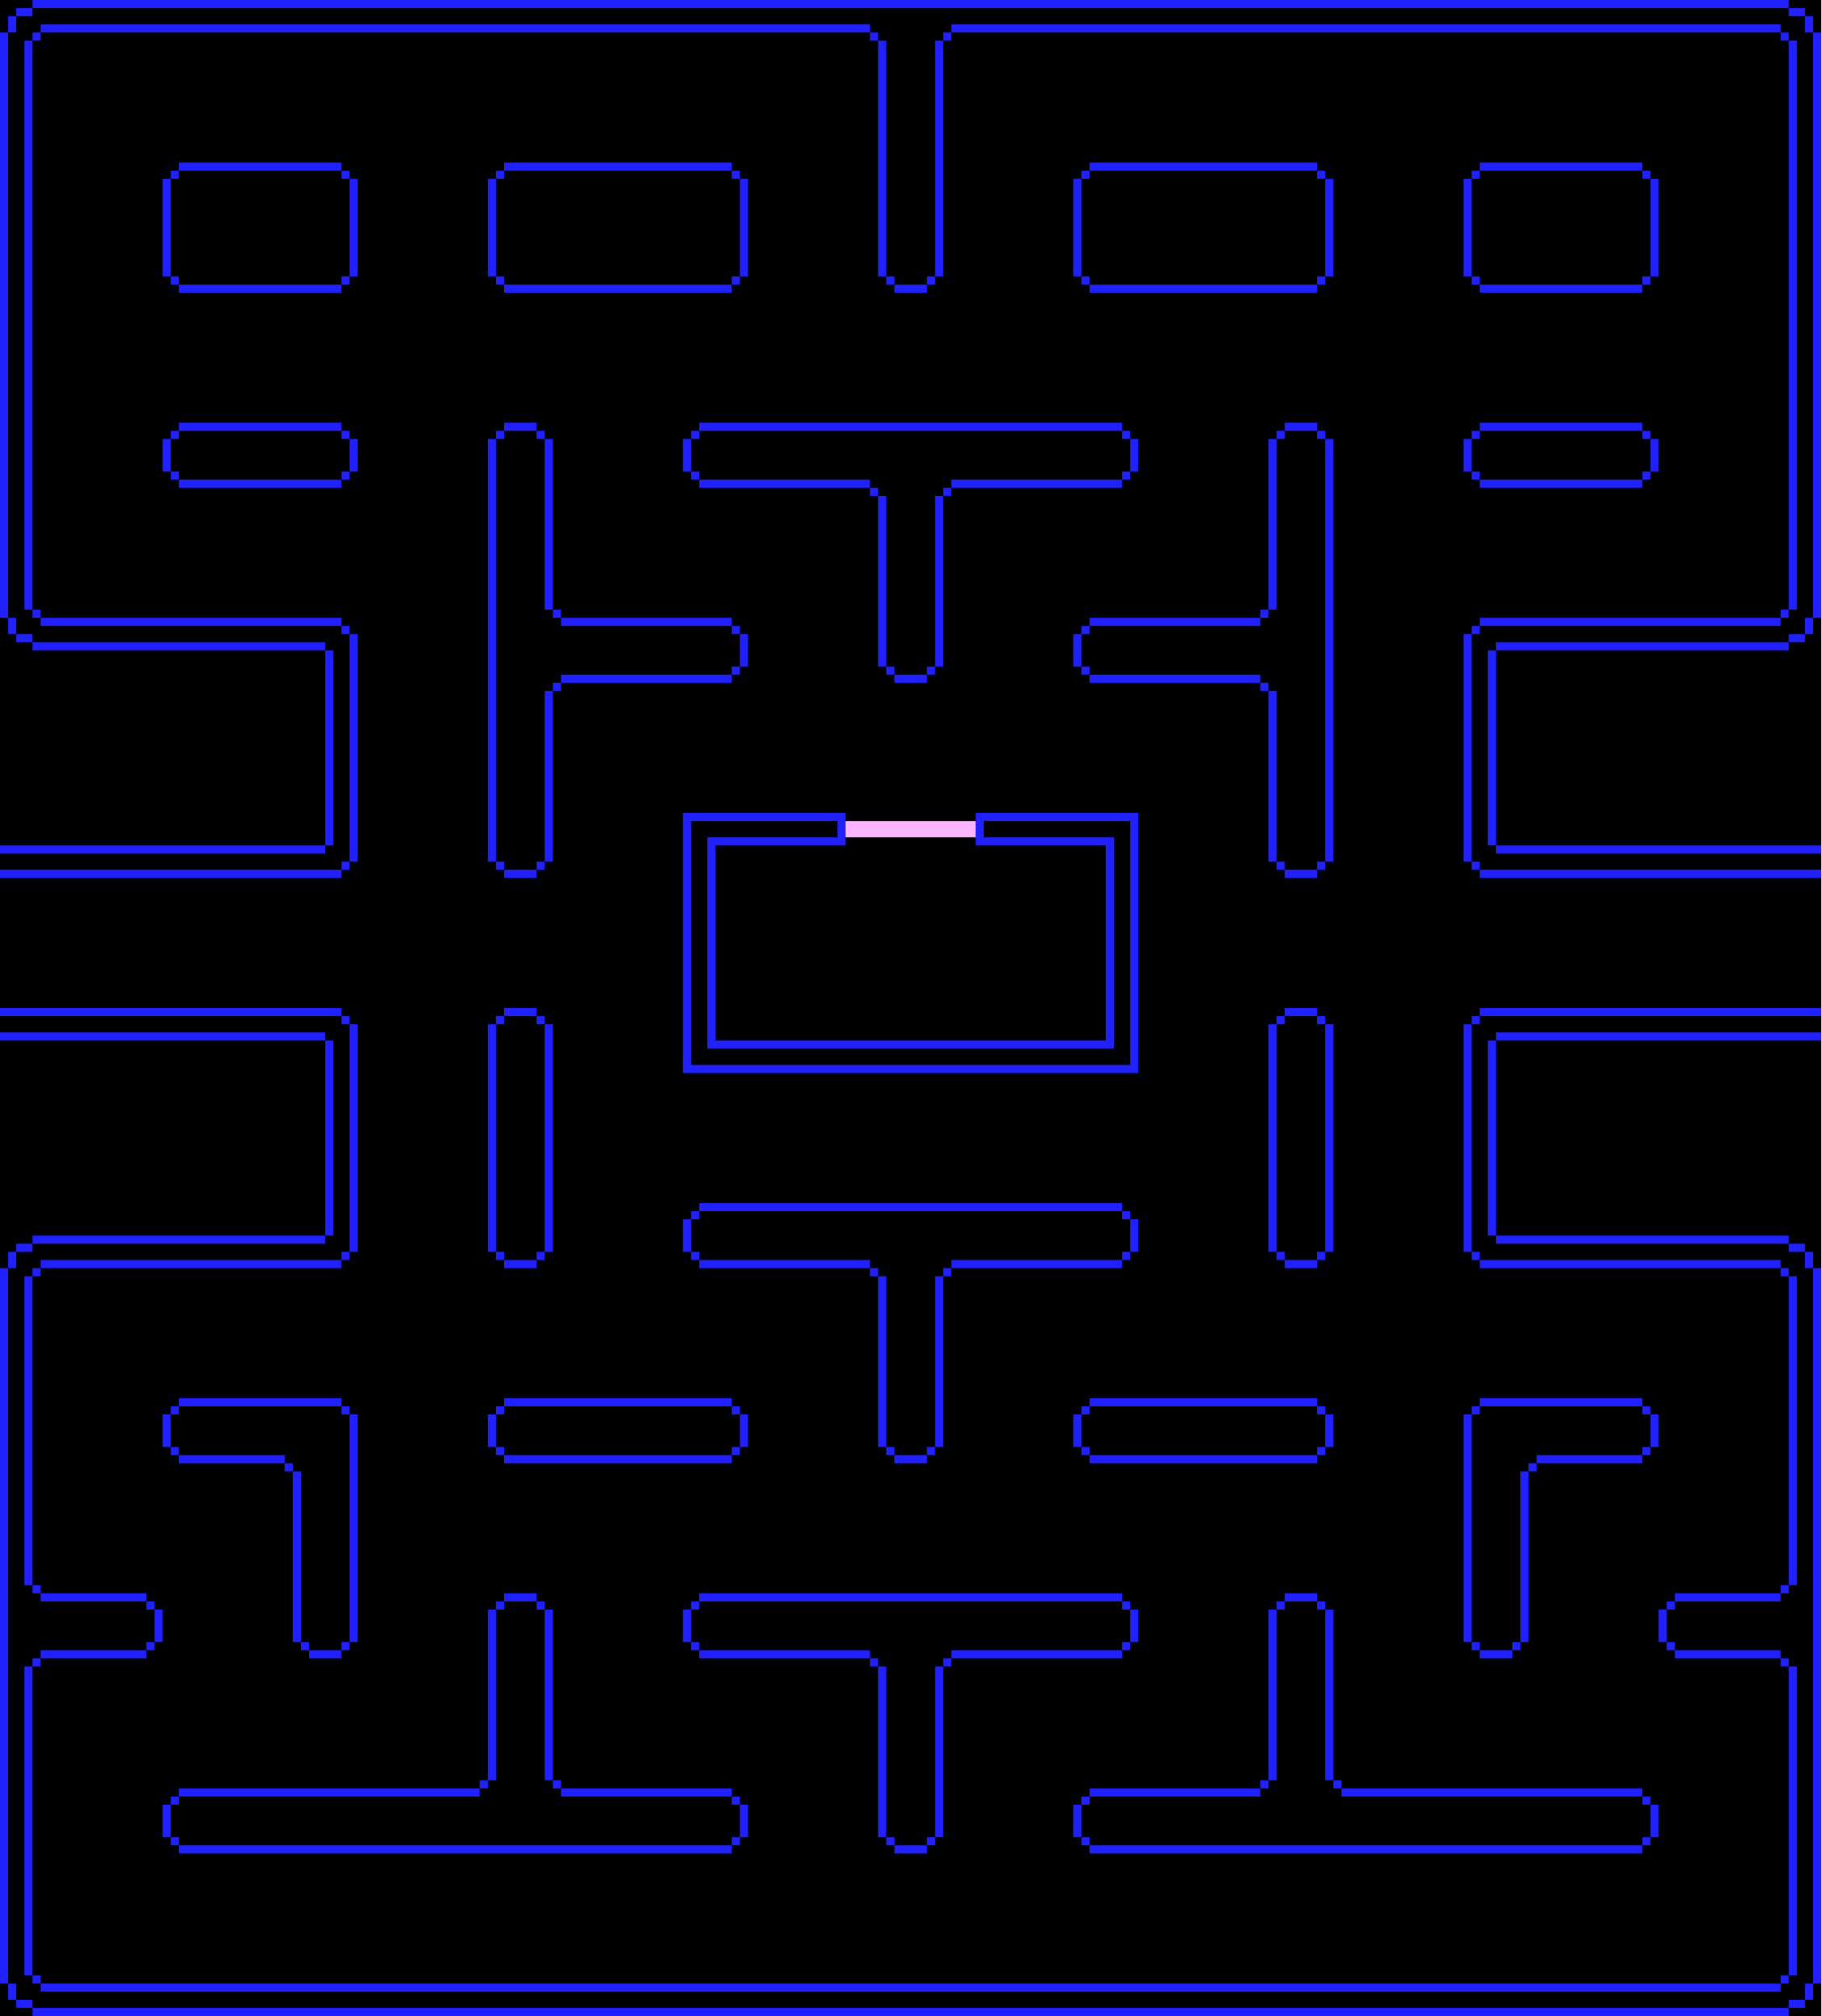
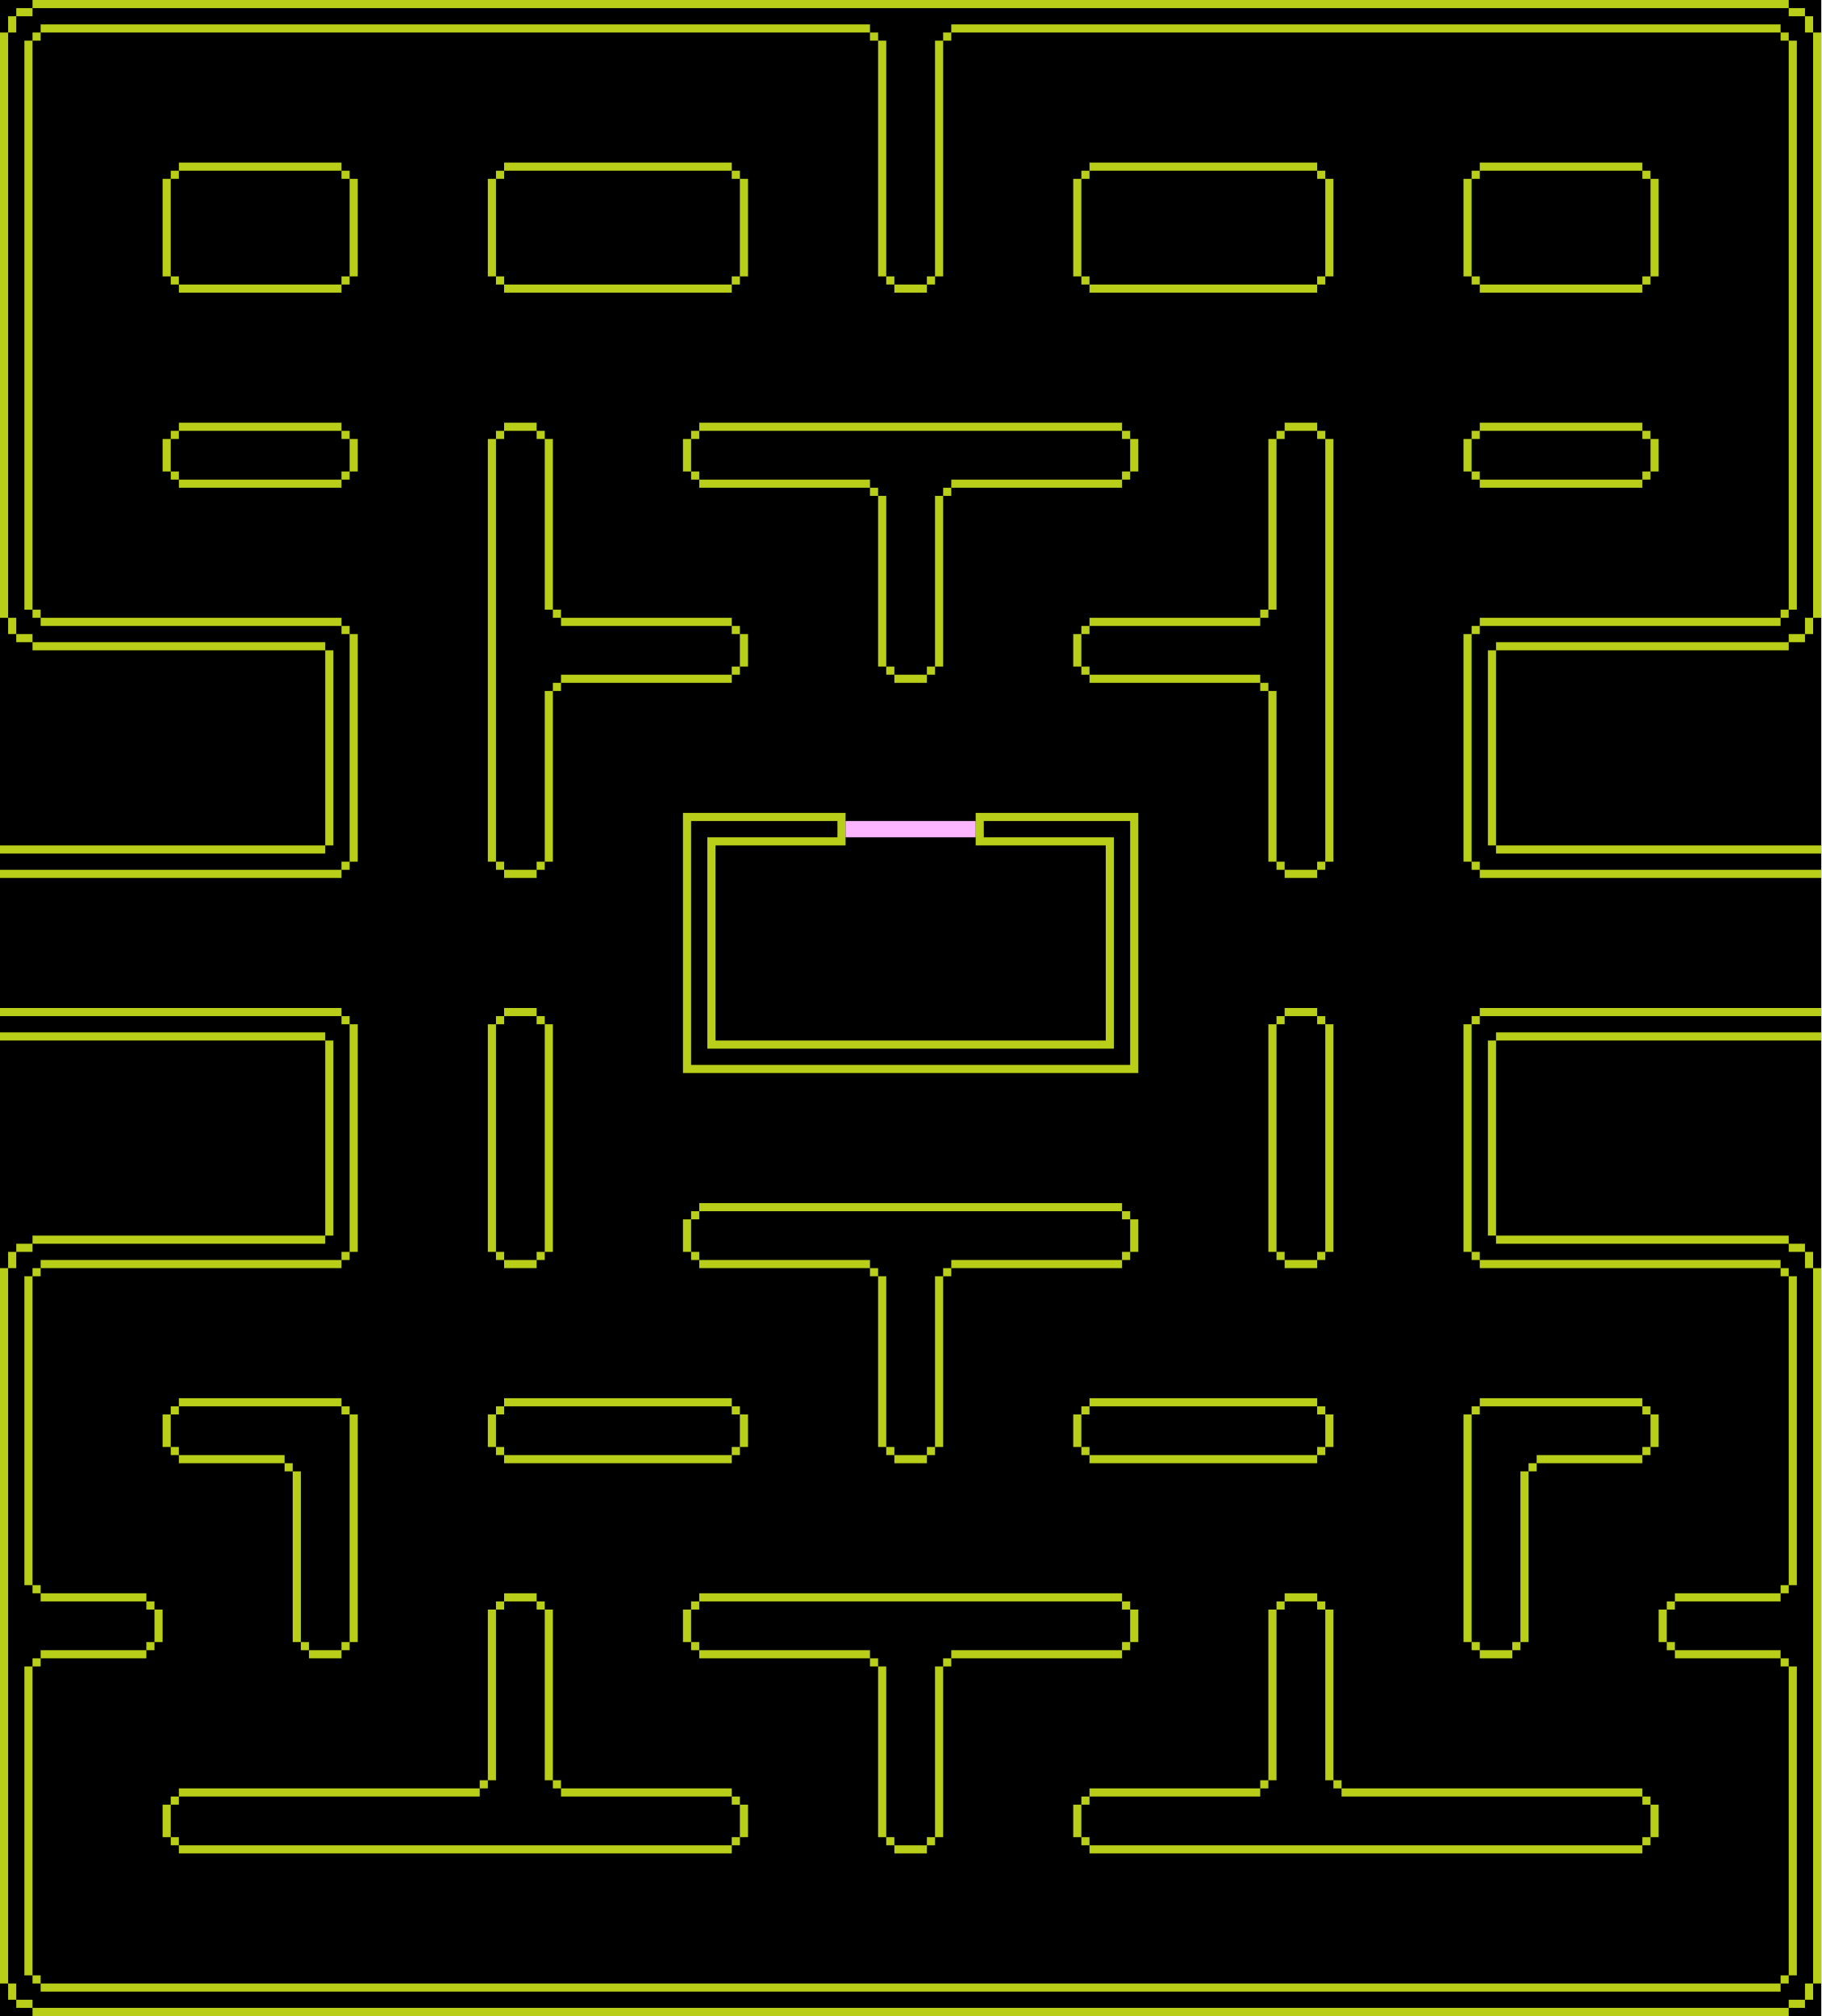
- <svg xmlns="http://www.w3.org/2000/svg" width="224" height="248" viewBox="0 0 224 248" fill="none">
-   <rect width="224" height="248" fill="white" />
-   <rect width="224" height="248" fill="black" />
-   <path fill-rule="evenodd" clip-rule="evenodd" d="M104 100H84V132H140V100H120V104H136V128H88V104H104V100ZM103 101H85V131H139V101H121V103H137V129H87V103H103V101Z" fill="#2121FF" />
-   <path d="M104 103V101H120V103H104Z" fill="#FCB5FF" />
-   <path fill-rule="evenodd" clip-rule="evenodd" d="M22 52H42V53H22V52ZM21 54H22V53H21V54ZM21 58V54H20V58H21ZM22 59V58H21V59H22ZM42 59H22V60H42V59ZM43 58H42V59H43V58ZM43 54H42V53H43V54ZM43 54V58H44V54H43Z" fill="#2121FF" />
-   <path fill-rule="evenodd" clip-rule="evenodd" d="M182 52H202V53H182V52ZM181 54H182V53H181V54ZM181 58V54H180V58H181ZM182 59V58H181V59H182ZM202 59H182V60H202V59ZM203 58H202V59H203V58ZM203 54H202V53H203V54ZM203 54V58H204V54H203Z" fill="#2121FF" />
-   <path fill-rule="evenodd" clip-rule="evenodd" d="M62 124H66V125H62V124ZM61 126H62V125H61V126ZM61 154V126H60V154H61ZM62 155V154H61V155H62ZM66 155H62V156H66V155ZM67 154H66V155H67V154ZM67 126H66V125H67V126ZM67 126V154H68V126H67Z" fill="#2121FF" />
-   <path fill-rule="evenodd" clip-rule="evenodd" d="M158 124H162V125H158V124ZM157 126H158V125H157V126ZM157 154V126H156V154H157ZM158 155V154H157V155H158ZM162 155H158V156H162V155ZM163 154H162V155H163V154ZM163 126H162V125H163V126ZM163 126V154H164V126H163Z" fill="#2121FF" />
-   <path fill-rule="evenodd" clip-rule="evenodd" d="M164 174L164 178L163 178L163 174L164 174ZM162 173L162 174L163 174L163 173L162 173ZM134 173L162 173L162 172L134 172L134 173ZM133 174L134 174L134 173L133 173L133 174ZM133 178L133 174L132 174L132 178L133 178ZM134 179L134 178L133 178L133 179L134 179ZM162 179L162 178L163 178L163 179L162 179ZM162 179L134 179L134 180L162 180L162 179Z" fill="#2121FF" />
-   <path fill-rule="evenodd" clip-rule="evenodd" d="M92 174L92 178L91 178L91 174L92 174ZM90 173L90 174L91 174L91 173L90 173ZM62 173L90 173L90 172L62 172L62 173ZM61 174L62 174L62 173L61 173L61 174ZM61 178L61 174L60 174L60 178L61 178ZM62 179L62 178L61 178L61 179L62 179ZM90 179L90 178L91 178L91 179L90 179ZM90 179L62 179L62 180L90 180L90 179Z" fill="#2121FF" />
-   <path fill-rule="evenodd" clip-rule="evenodd" d="M22 20H42V21H22V20ZM21 22H22V21H21V22ZM21 34V22H20V34H21ZM22 35V34H21V35H22ZM42 35H22V36H42V35ZM43 34H42V35H43V34ZM43 22H42V21H43V22ZM43 22V34H44V22H43Z" fill="#2121FF" />
-   <path fill-rule="evenodd" clip-rule="evenodd" d="M182 20H202V21H182V20ZM181 22H182V21H181V22ZM181 34V22H180V34H181ZM182 35V34H181V35H182ZM202 35H182V36H202V35ZM203 34H202V35H203V34ZM203 22H202V21H203V22ZM203 22V34H204V22H203Z" fill="#2121FF" />
-   <path fill-rule="evenodd" clip-rule="evenodd" d="M62 20H90V21H62V20ZM61 22H62V21H61V22ZM61 34V22H60V34H61ZM62 35V34H61V35H62ZM90 35H62V36H90V35ZM91 34H90V35H91V34ZM91 22H90V21H91V22ZM91 22V34H92V22H91Z" fill="#2121FF" />
-   <path fill-rule="evenodd" clip-rule="evenodd" d="M134 20H162V21H134V20ZM133 22H134V21H133V22ZM133 34V22H132V34H133ZM134 35V34H133V35H134ZM162 35H134V36H162V35ZM163 34H162V35H163V34ZM163 22H162V21H163V22ZM163 22V34H164V22H163Z" fill="#2121FF" />
-   <path fill-rule="evenodd" clip-rule="evenodd" d="M62 52H66V53H62V52ZM61 54H62V53H61V54ZM61 106V54H60V106H61ZM62 107V106H61V107H62ZM66 107H62V108H66V107ZM67 106H66V107H67V106ZM68 85H67V106H68V85ZM69 84H68V85H69V84ZM90 83H69V84H90V83ZM91 82H90V83H91V82ZM91 78V82H92V78H91ZM90 77V78H91V77H90ZM69 76V77H90V76H69ZM68 75V76H69V75H68ZM67 54H66V53H67V54ZM67 54V75H68V54H67Z" fill="#2121FF" />
-   <path fill-rule="evenodd" clip-rule="evenodd" d="M140 54L140 58L139 58L139 54L140 54ZM138 53L138 54L139 54L139 53L138 53ZM86 53L138 53L138 52L86 52L86 53ZM85 54L86 54L86 53L85 53L85 54ZM85 58L85 54L84 54L84 58L85 58ZM86 59L86 58L85 58L85 59L86 59ZM107 60L107 59L86 59L86 60L107 60ZM108 61L108 60L107 60L107 61L108 61ZM109 82L109 61L108 61L108 82L109 82ZM110 83L110 82L109 82L109 83L110 83ZM114 83L110 83L110 84L114 84L114 83ZM115 82L114 82L114 83L115 83L115 82ZM116 61L115 61L115 82L116 82L116 61ZM117 60L116 60L116 61L117 61L117 60ZM138 59L138 58L139 58L139 59L138 59ZM138 59L117 59L117 60L138 60L138 59Z" fill="#2121FF" />
-   <path fill-rule="evenodd" clip-rule="evenodd" d="M162 108L158 108L158 107L162 107L162 108ZM163 106L162 106L162 107L163 107L163 106ZM163 54L163 106L164 106L164 54L163 54ZM162 53L162 54L163 54L163 53L162 53ZM158 53L162 53L162 52L158 52L158 53ZM157 54L158 54L158 53L157 53L157 54ZM156 75L157 75L157 54L156 54L156 75ZM155 76L156 76L156 75L155 75L155 76ZM134 77L155 77L155 76L134 76L134 77ZM133 78L134 78L134 77L133 77L133 78ZM133 82L133 78L132 78L132 82L133 82ZM134 83L134 82L133 82L133 83L134 83ZM155 84L155 83L134 83L134 84L155 84ZM156 85L156 84L155 84L155 85L156 85ZM157 106L158 106L158 107L157 107L157 106ZM157 106L157 85L156 85L156 106L157 106Z" fill="#2121FF" />
-   <path fill-rule="evenodd" clip-rule="evenodd" d="M140 150L140 154L139 154L139 150L140 150ZM138 149L138 150L139 150L139 149L138 149ZM86 149L138 149L138 148L86 148L86 149ZM85 150L86 150L86 149L85 149L85 150ZM85 154L85 150L84 150L84 154L85 154ZM86 155L86 154L85 154L85 155L86 155ZM107 156L107 155L86 155L86 156L107 156ZM108 157L108 156L107 156L107 157L108 157ZM109 178L109 157L108 157L108 178L109 178ZM110 179L110 178L109 178L109 179L110 179ZM114 179L110 179L110 180L114 180L114 179ZM115 178L114 178L114 179L115 179L115 178ZM116 157L115 157L115 178L116 178L116 157ZM117 156L116 156L116 157L117 157L117 156ZM138 155L138 154L139 154L139 155L138 155ZM138 155L117 155L117 156L138 156L138 155Z" fill="#2121FF" />
-   <path fill-rule="evenodd" clip-rule="evenodd" d="M140 198L140 202L139 202L139 198L140 198ZM138 197L138 198L139 198L139 197L138 197ZM86 197L138 197L138 196L86 196L86 197ZM85 198L86 198L86 197L85 197L85 198ZM85 202L85 198L84 198L84 202L85 202ZM86 203L86 202L85 202L85 203L86 203ZM107 204L107 203L86 203L86 204L107 204ZM108 205L108 204L107 204L107 205L108 205ZM109 226L109 205L108 205L108 226L109 226ZM110 227L110 226L109 226L109 227L110 227ZM114 227L110 227L110 228L114 228L114 227ZM115 226L114 226L114 227L115 227L115 226ZM116 205L115 205L115 226L116 226L116 205ZM117 204L116 204L116 205L117 205L117 204ZM138 203L138 202L139 202L139 203L138 203ZM138 203L117 203L117 204L138 204L138 203Z" fill="#2121FF" />
-   <path fill-rule="evenodd" clip-rule="evenodd" d="M22 172H42V173H22V172ZM21 174H22V173H21V174ZM21 178V174H20V178H21ZM22 179V178H21V179H22ZM35 180V179H22V180H35ZM36 181V180H35V181H36ZM37 202V181H36V202H37ZM38 203V202H37V203H38ZM42 203H38V204H42V203ZM43 202H42V203H43V202ZM43 174H42V173H43V174ZM43 174V202H44V174H43Z" fill="#2121FF" />
-   <path fill-rule="evenodd" clip-rule="evenodd" d="M202 172H182V173H202V172ZM203 174H202V173H203V174ZM203 178V174H204V178H203ZM202 179V178H203V179H202ZM189 180V179H202V180H189ZM188 181V180H189V181H188ZM187 202V181H188V202H187ZM186 203V202H187V203H186ZM182 203H186V204H182V203ZM181 202H182V203H181V202ZM181 174H182V173H181V174ZM181 174V202H180V174H181Z" fill="#2121FF" />
-   <path fill-rule="evenodd" clip-rule="evenodd" d="M62 196H66V197H62V196ZM61 198H62V197H61V198ZM60 219H61V198H60V219ZM59 220H60V219H59V220ZM22 221H59V220H22V221ZM21 222H22V221H21V222ZM21 226V222H20V226H21ZM22 227V226H21V227H22ZM90 227H22V228H90V227ZM91 226H90V227H91V226ZM91 222V226H92V222H91ZM90 221V222H91V221H90ZM69 220V221H90V220H69ZM68 219V220H69V219H68ZM67 198H66V197H67V198ZM67 198V219H68V198H67Z" fill="#2121FF" />
-   <path fill-rule="evenodd" clip-rule="evenodd" d="M162 196H158V197H162V196ZM163 198H162V197H163V198ZM164 219H163V198H164V219ZM165 220H164V219H165V220ZM202 221H165V220H202V221ZM203 222H202V221H203V222ZM203 226V222H204V226H203ZM202 227V226H203V227H202ZM134 227H202V228H134V227ZM133 226H134V227H133V226ZM133 222V226H132V222H133ZM134 221V222H133V221H134ZM155 220V221H134V220H155ZM156 219V220H155V219H156ZM157 198H158V197H157V198ZM157 198V219H156V198H157Z" fill="#2121FF" />
-   <path fill-rule="evenodd" clip-rule="evenodd" d="M0 124H42V125H0V124ZM0 127V128H40V152H4V153H2V154H1V156H0V244H1V246H2V247H4V248H220V247H222V246H223V244H224V156H223V154H222V153H220V152H184V128H224V127H184V128H183V152H184V153H220V154H222V156H223V244H222V246H220V247H4V246H2V244H1V156H2V154H4V153H40V152H41V128H40V127H0ZM224 125V124H182V125H181V126H180V154H181V155H182V156H219V157H220V195H219V196H206V197H205V198H204V202H205V203H206V204H219V205H220V243H219V244H5V243H4V205H5V204H18V203H19V202H20V198H19V197H18V196H5V195H4V157H5V156H42V155H43V154H44V126H43V125H42V126H43V154H42V155H5V156H4V157H3V195H4V196H5V197H18V198H19V202H18V203H5V204H4V205H3V243H4V244H5V245H219V244H220V243H221V205H220V204H219V203H206V202H205V198H206V197H219V196H220V195H221V157H220V156H219V155H182V154H181V126H182V125H224Z" fill="#2121FF" />
-   <path fill-rule="evenodd" clip-rule="evenodd" d="M0 108H42V107H43V106H44V78H43V77H42V76H5V75H4V5H5V4H107V5H108V34H109V35H110V36H114V35H115V34H116V5H117V4H219V5H220V75H219V76H182V77H181V78H180V106H181V107H182V108H224V107H182V106H181V78H182V77H219V76H220V75H221V5H220V4H219V3H117V4H116V5H115V34H114V35H110V34H109V5H108V4H107V3H5V4H4V5H3V75H4V76H5V77H42V78H43V106H42V107H0V108ZM0 105H40V104H41V80H40V79H4V78H2V76H1V4H2V2H4V1H220V2H222V4H223V76H222V78H220V79H184V80H183V104H184V105H224V104H184V80H220V79H222V78H223V76H224V4H223V2H222V1H220V0H4V1H2V2H1V4H0V76H1V78H2V79H4V80H40V104H0V105Z" fill="#2121FF" />
+ <svg xmlns="http://www.w3.org/2000/svg" viewBox="0 0 224 248">
+   <defs>
+     <style>.cls-1{fill:#fff;}.cls-2{fill:#b9ce19;fill-rule:evenodd;}.cls-3{fill:#fcb5ff;}</style>
+   </defs>
+   <g id="Capa_2" data-name="Capa 2">
+     <g id="Capa_1-2" data-name="Capa 1">
+       <rect class="cls-1" width="224" height="248" />
+       <rect width="224" height="248" />
+       <path class="cls-2" d="M104,100H84v32h56V100H120v4h16v24H88V104h16Zm-1,1H85v30h54V101H121v2h16v26H87V103h16Z" />
+       <path class="cls-3" d="M104,103v-2h16v2Z" />
+       <path class="cls-2" d="M22,52H42v1H22Zm-1,2h1V53H21Zm0,4V54H20v4Zm1,1V58H21v1Zm20,0H22v1H42Zm1-1H42v1h1Zm0-4H42V53h1Zm0,0v4h1V54Z" />
+       <path class="cls-2" d="M182,52h20v1H182Zm-1,2h1V53h-1Zm0,4V54h-1v4Zm1,1V58h-1v1Zm20,0H182v1h20Zm1-1h-1v1h1Zm0-4h-1V53h1Zm0,0v4h1V54Z" />
+       <path class="cls-2" d="M62,124h4v1H62Zm-1,2h1v-1H61Zm0,28V126H60v28Zm1,1v-1H61v1Zm4,0H62v1h4Zm1-1H66v1h1Zm0-28H66v-1h1Zm0,0v28h1V126Z" />
+       <path class="cls-2" d="M158,124h4v1h-4Zm-1,2h1v-1h-1Zm0,28V126h-1v28Zm1,1v-1h-1v1Zm4,0h-4v1h4Zm1-1h-1v1h1Zm0-28h-1v-1h1Zm0,0v28h1V126Z" />
+       <path class="cls-2" d="M164,174v4h-1v-4Zm-2-1v1h1v-1Zm-28,0h28v-1H134Zm-1,1h1v-1h-1Zm0,4v-4h-1v4Zm1,1v-1h-1v1Zm28,0v-1h1v1Zm0,0H134v1h28Z" />
+       <path class="cls-2" d="M92,174v4H91v-4Zm-2-1v1h1v-1Zm-28,0H90v-1H62Zm-1,1h1v-1H61Zm0,4v-4H60v4Zm1,1v-1H61v1Zm28,0v-1h1v1Zm0,0H62v1H90Z" />
+       <path class="cls-2" d="M22,20H42v1H22Zm-1,2h1V21H21Zm0,12V22H20V34Zm1,1V34H21v1Zm20,0H22v1H42Zm1-1H42v1h1Zm0-12H42V21h1Zm0,0V34h1V22Z" />
+       <path class="cls-2" d="M182,20h20v1H182Zm-1,2h1V21h-1Zm0,12V22h-1V34Zm1,1V34h-1v1Zm20,0H182v1h20Zm1-1h-1v1h1Zm0-12h-1V21h1Zm0,0V34h1V22Z" />
+       <path class="cls-2" d="M62,20H90v1H62Zm-1,2h1V21H61Zm0,12V22H60V34Zm1,1V34H61v1Zm28,0H62v1H90Zm1-1H90v1h1Zm0-12H90V21h1Zm0,0V34h1V22Z" />
+       <path class="cls-2" d="M134,20h28v1H134Zm-1,2h1V21h-1Zm0,12V22h-1V34Zm1,1V34h-1v1Zm28,0H134v1h28Zm1-1h-1v1h1Zm0-12h-1V21h1Zm0,0V34h1V22Z" />
+       <path class="cls-2" d="M62,52h4v1H62Zm-1,2h1V53H61Zm0,52V54H60v52Zm1,1v-1H61v1Zm4,0H62v1h4Zm1-1H66v1h1Zm1-21H67v21h1Zm1-1H68v1h1Zm21-1H69v1H90Zm1-1H90v1h1Zm0-4v4h1V78Zm-1-1v1h1V77ZM69,76v1H90V76Zm-1-1v1h1V75ZM67,54H66V53h1Zm0,0V75h1V54Z" />
+       <path class="cls-2" d="M140,54v4h-1V54Zm-2-1v1h1V53ZM86,53h52V52H86Zm-1,1h1V53H85Zm0,4V54H84v4Zm1,1V58H85v1Zm21,1V59H86v1Zm1,1V60h-1v1Zm1,21V61h-1V82Zm1,1V82h-1v1Zm4,0h-4v1h4Zm1-1h-1v1h1Zm1-21h-1V82h1Zm1-1h-1v1h1Zm21-1V58h1v1Zm0,0H117v1h21Z" />
+       <path class="cls-2" d="M162,108h-4v-1h4Zm1-2h-1v1h1Zm0-52v52h1V54Zm-1-1v1h1V53Zm-4,0h4V52h-4Zm-1,1h1V53h-1Zm-1,21h1V54h-1Zm-1,1h1V75h-1Zm-21,1h21V76H134Zm-1,1h1V77h-1Zm0,4V78h-1v4Zm1,1V82h-1v1Zm21,1V83H134v1Zm1,1V84h-1v1Zm1,21h1v1h-1Zm0,0V85h-1v21Z" />
+       <path class="cls-2" d="M140,150v4h-1v-4Zm-2-1v1h1v-1Zm-52,0h52v-1H86Zm-1,1h1v-1H85Zm0,4v-4H84v4Zm1,1v-1H85v1Zm21,1v-1H86v1Zm1,1v-1h-1v1Zm1,21V157h-1v21Zm1,1v-1h-1v1Zm4,0h-4v1h4Zm1-1h-1v1h1Zm1-21h-1v21h1Zm1-1h-1v1h1Zm21-1v-1h1v1Zm0,0H117v1h21Z" />
+       <path class="cls-2" d="M140,198v4h-1v-4Zm-2-1v1h1v-1Zm-52,0h52v-1H86Zm-1,1h1v-1H85Zm0,4v-4H84v4Zm1,1v-1H85v1Zm21,1v-1H86v1Zm1,1v-1h-1v1Zm1,21V205h-1v21Zm1,1v-1h-1v1Zm4,0h-4v1h4Zm1-1h-1v1h1Zm1-21h-1v21h1Zm1-1h-1v1h1Zm21-1v-1h1v1Zm0,0H117v1h21Z" />
+       <path class="cls-2" d="M22,172H42v1H22Zm-1,2h1v-1H21Zm0,4v-4H20v4Zm1,1v-1H21v1Zm13,1v-1H22v1Zm1,1v-1H35v1Zm1,21V181H36v21Zm1,1v-1H37v1Zm4,0H38v1h4Zm1-1H42v1h1Zm0-28H42v-1h1Zm0,0v28h1V174Z" />
+       <path class="cls-2" d="M202,172H182v1h20Zm1,2h-1v-1h1Zm0,4v-4h1v4Zm-1,1v-1h1v1Zm-13,1v-1h13v1Zm-1,1v-1h1v1Zm-1,21V181h1v21Zm-1,1v-1h1v1Zm-4,0h4v1h-4Zm-1-1h1v1h-1Zm0-28h1v-1h-1Zm0,0v28h-1V174Z" />
+       <path class="cls-2" d="M62,196h4v1H62Zm-1,2h1v-1H61Zm-1,21h1V198H60Zm-1,1h1v-1H59Zm-37,1H59v-1H22Zm-1,1h1v-1H21Zm0,4v-4H20v4Zm1,1v-1H21v1Zm68,0H22v1H90Zm1-1H90v1h1Zm0-4v4h1v-4Zm-1-1v1h1v-1Zm-21-1v1H90v-1Zm-1-1v1h1v-1Zm-1-21H66v-1h1Zm0,0v21h1V198Z" />
+       <path class="cls-2" d="M162,196h-4v1h4Zm1,2h-1v-1h1Zm1,21h-1V198h1Zm1,1h-1v-1h1Zm37,1H165v-1h37Zm1,1h-1v-1h1Zm0,4v-4h1v4Zm-1,1v-1h1v1Zm-68,0h68v1H134Zm-1-1h1v1h-1Zm0-4v4h-1v-4Zm1-1v1h-1v-1Zm21-1v1H134v-1Zm1-1v1h-1v-1Zm1-21h1v-1h-1Zm0,0v21h-1V198Z" />
+       <path class="cls-2" d="M0,124H42v1H0Zm0,3v1H40v24H4v1H2v1H1v2H0v88H1v2H2v1H4v1H220v-1h2v-1h1v-2h1V156h-1v-2h-1v-1h-2v-1H184V128h40v-1H184v1h-1v24h1v1h36v1h2v2h1v88h-1v2h-2v1H4v-1H2v-2H1V156H2v-2H4v-1H40v-1h1V128H40v-1Zm224-2v-1H182v1h-1v1h-1v28h1v1h1v1h37v1h1v38h-1v1H206v1h-1v1h-1v4h1v1h1v1h13v1h1v38h-1v1H5v-1H4V205H5v-1H18v-1h1v-1h1v-4H19v-1H18v-1H5v-1H4V157H5v-1H42v-1h1v-1h1V126H43v-1H42v1h1v28H42v1H5v1H4v1H3v38H4v1H5v1H18v1h1v4H18v1H5v1H4v1H3v38H4v1H5v1H219v-1h1v-1h1V205h-1v-1h-1v-1H206v-1h-1v-4h1v-1h13v-1h1v-1h1V157h-1v-1h-1v-1H182v-1h-1V126h1v-1Z" />
+       <path class="cls-2" d="M0,108H42v-1h1v-1h1V78H43V77H42V76H5V75H4V5H5V4H107V5h1V34h1v1h1v1h4V35h1V34h1V5h1V4H219V5h1V75h-1v1H182v1h-1v1h-1v28h1v1h1v1h42v-1H182v-1h-1V78h1V77h37V76h1V75h1V5h-1V4h-1V3H117V4h-1V5h-1V34h-1v1h-4V34h-1V5h-1V4h-1V3H5V4H4V5H3V75H4v1H5v1H42v1h1v28H42v1H0Zm0-3H40v-1h1V80H40V79H4V78H2V76H1V4H2V2H4V1H220V2h2V4h1V76h-1v2h-2v1H184v1h-1v24h1v1h40v-1H184V80h36V79h2V78h1V76h1V4h-1V2h-1V1h-2V0H4V1H2V2H1V4H0V76H1v2H2v1H4v1H40v24H0Z" />
+     </g>
+   </g>
</svg>
